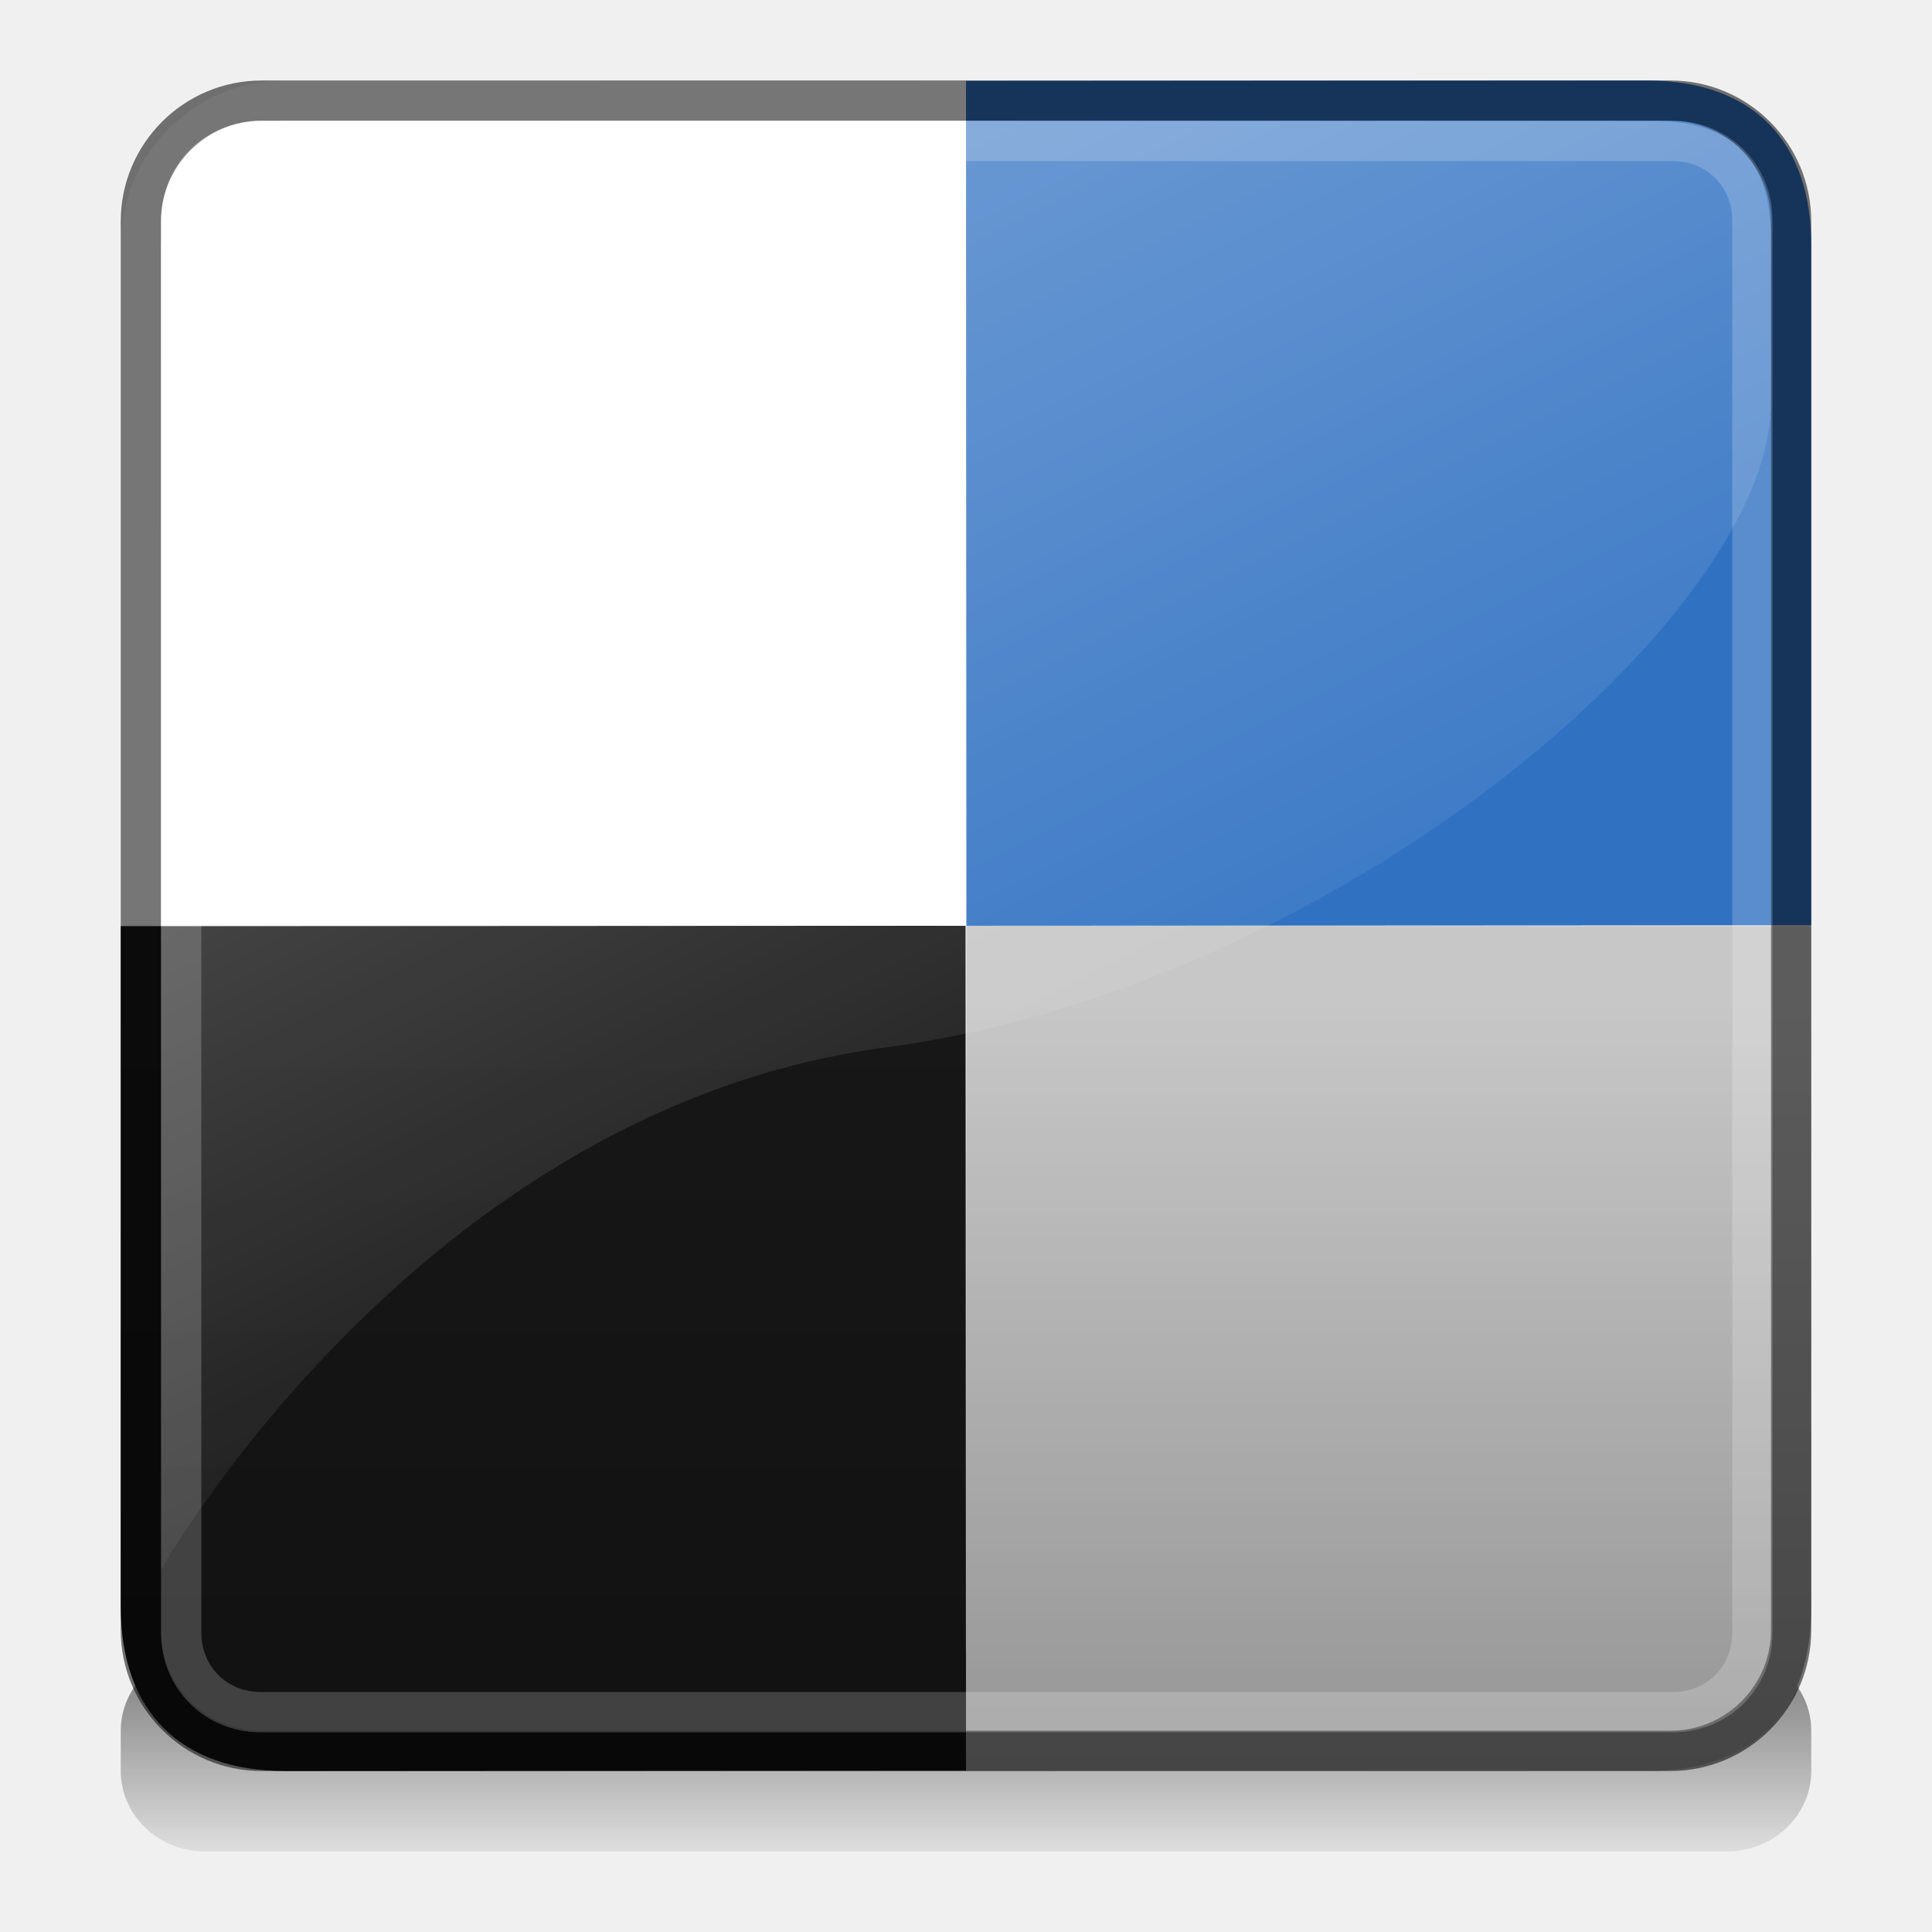
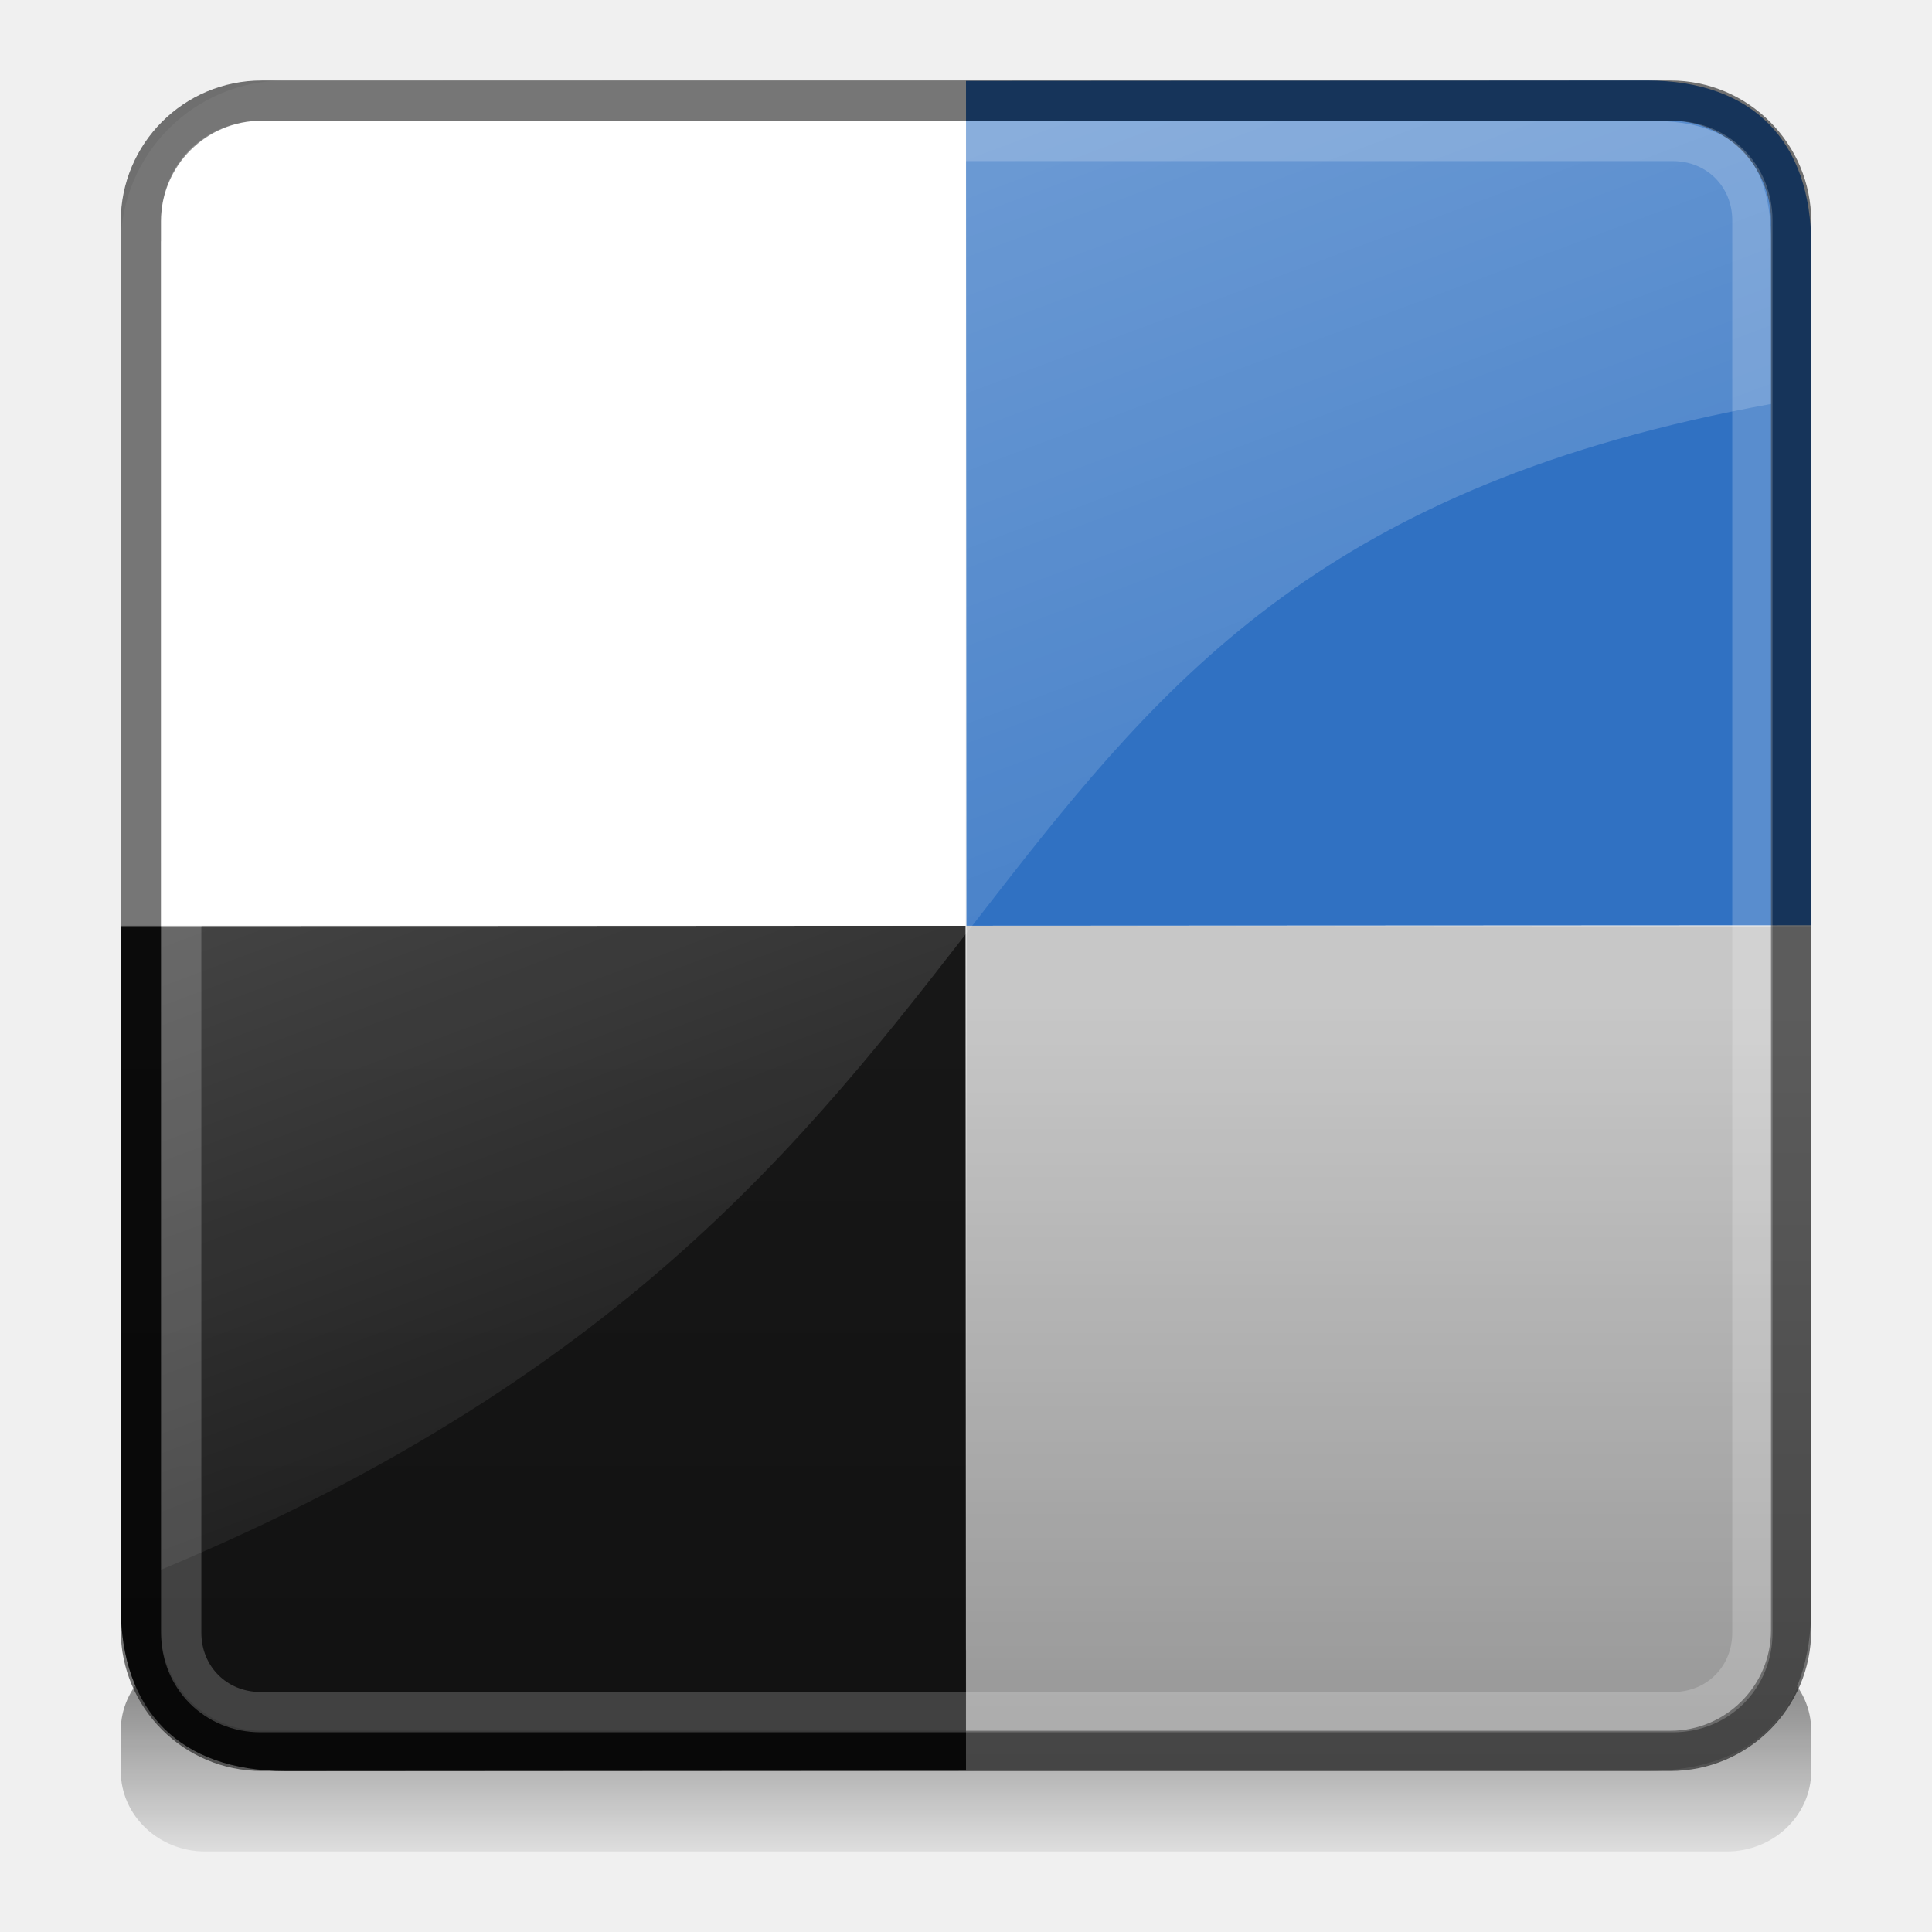
<svg xmlns="http://www.w3.org/2000/svg" xmlns:xlink="http://www.w3.org/1999/xlink" version="1.0" width="48" height="48" id="svg2">
  <defs id="defs4">
    <linearGradient id="linearGradient2828">
      <stop style="stop-color:#bcbcb4;stop-opacity:1;" offset="0" id="stop2830" />
      <stop style="stop-color:white;stop-opacity:1;" offset="1" id="stop2832" />
    </linearGradient>
    <linearGradient id="linearGradient3161">
      <stop style="stop-color:white;stop-opacity:1" offset="0" id="stop3163" />
      <stop style="stop-color:white;stop-opacity:0" offset="1" id="stop3165" />
    </linearGradient>
    <linearGradient id="linearGradient6327">
      <stop style="stop-color:black;stop-opacity:1" offset="0" id="stop6329" />
      <stop style="stop-color:black;stop-opacity:0" offset="1" id="stop6331" />
    </linearGradient>
    <linearGradient id="linearGradient2874">
      <stop style="stop-color:black;stop-opacity:1" offset="0" id="stop2876" />
      <stop style="stop-color:black;stop-opacity:0" offset="1" id="stop2878" />
    </linearGradient>
    <linearGradient id="linearGradient2856">
      <stop style="stop-color:white;stop-opacity:1" offset="0" id="stop2858" />
      <stop style="stop-color:white;stop-opacity:0" offset="1" id="stop2860" />
    </linearGradient>
    <linearGradient id="linearGradient2838">
      <stop style="stop-color:black;stop-opacity:1" offset="0" id="stop2840" />
      <stop style="stop-color:black;stop-opacity:0" offset="1" id="stop2842" />
    </linearGradient>
    <linearGradient x1="12.588" y1="1.105" x2="12.588" y2="11" id="linearGradient2844" xlink:href="#linearGradient2838" gradientUnits="userSpaceOnUse" gradientTransform="matrix(1.142857,0,0,1.428571,-1.714286,-2.714286)" />
    <linearGradient x1="12.08" y1="2.382" x2="12.08" y2="11.554" id="linearGradient2862" xlink:href="#linearGradient2856" gradientUnits="userSpaceOnUse" />
    <linearGradient x1="12.471" y1="20.695" x2="12.471" y2="23.526" id="linearGradient2880" xlink:href="#linearGradient2874" gradientUnits="userSpaceOnUse" gradientTransform="matrix(2.1,0,0,1.666666,-1.200002,7.666661)" spreadMethod="reflect" />
    <linearGradient x1="16.397" y1="2.574" x2="16.397" y2="18.002" id="linearGradient6333" xlink:href="#linearGradient6327" gradientUnits="userSpaceOnUse" gradientTransform="matrix(1.09091,0,0,1.071429,-1.454546,-1.285714)" />
-     <linearGradient x1="10.512" y1="3" x2="26.073" y2="34.098" id="linearGradient3167" xlink:href="#linearGradient3161" gradientUnits="userSpaceOnUse" gradientTransform="translate(3.7e-6,2e-6)" />
+     <linearGradient x1="10.512" y1="3" x2="24" y2="39" id="linearGradient3167" xlink:href="#linearGradient3161" gradientUnits="userSpaceOnUse" gradientTransform="translate(3.7e-6,2e-6)" />
    <linearGradient x1="24" y1="44" x2="24" y2="24.945" id="linearGradient3231" xlink:href="#linearGradient6327" gradientUnits="userSpaceOnUse" />
  </defs>
  <g id="layer1">
    <rect width="42" height="5" rx="2.1" ry="2" x="3" y="41" style="opacity:0.4;fill:url(#linearGradient2880);fill-opacity:1;stroke:none;stroke-width:1;stroke-linecap:round;stroke-linejoin:round;stroke-miterlimit:4;stroke-dasharray:none;stroke-opacity:1" id="rect2864" />
    <path d="M 40.912,44 C 40.912,44 24,43.989 24,43.989 C 24,43.989 24.011,23 24.011,23 C 24.011,23 45,23.011 45,23.011 L 45,39.912 C 45,42.519 43.618,44 40.912,44 z " style="opacity:1;fill:#c7c7c7;fill-opacity:1;stroke:none;stroke-width:1;stroke-linecap:round;stroke-linejoin:round;stroke-miterlimit:4;stroke-opacity:1" id="path2769" />
    <path d="M 7.088,44 C 7.088,44 24,43.989 24,43.989 C 24,43.989 23.989,23 23.989,23 C 23.989,23 3,23.011 3,23.011 L 3,39.912 C 3,42.52 4.48,44 7.088,44 z " style="opacity:1;fill:#171717;fill-opacity:1;stroke:none;stroke-width:1;stroke-linecap:round;stroke-linejoin:round;stroke-miterlimit:4;stroke-opacity:1" id="path2771" />
    <path d="M 3,23 L 3,39.906 C 3,42.514 4.486,44 7.094,44 C 7.094,44 24,44 24,44 C 24,44 40.906,44 40.906,44 C 43.612,44 45,42.513 45,39.906 L 45,23 C 45,23 24,23 24,23 C 24,23 3,23 3,23 z " style="opacity:0.25;fill:url(#linearGradient3231);fill-opacity:1;stroke:none;stroke-width:1;stroke-linecap:round;stroke-linejoin:round;stroke-miterlimit:4;stroke-opacity:1" id="path3220" />
    <path d="M 40.912,2 C 40.912,2 24,2.011 24,2.011 C 24,2.011 24.011,23 24.011,23 C 24.011,23 45,22.989 45,22.989 L 45,6.088 C 45,3.53 43.57,2 40.912,2 z " style="opacity:1;fill:#3071c2;fill-opacity:1;stroke:none;stroke-width:1;stroke-linecap:round;stroke-linejoin:round;stroke-miterlimit:4;stroke-opacity:1" id="path2767" />
    <path d="M 7.088,2 C 7.088,2 24,2.011 24,2.011 C 24,2.011 23.989,23 23.989,23 C 23.989,23 3,22.989 3,22.989 L 3,6.088 C 3,3.823 4.823,2 7.088,2 z " style="opacity:1;fill:white;fill-opacity:1;stroke:none;stroke-width:1;stroke-linecap:round;stroke-linejoin:round;stroke-miterlimit:4;stroke-opacity:1" id="rect2760" />
    <rect width="41" height="41" rx="3" ry="3" x="3.5" y="2.5" style="opacity:0.537;fill:none;fill-opacity:1;stroke:black;stroke-width:1;stroke-linecap:round;stroke-linejoin:round;stroke-miterlimit:4;stroke-dasharray:none;stroke-opacity:1" id="rect1872" />
    <path d="M 6.5,3.531 C 5.387,3.531 4.531,4.387 4.531,5.5 L 4.531,40.5 C 4.531,41.613 5.387,42.469 6.5,42.469 L 41.5,42.469 C 42.613,42.469 43.469,41.613 43.469,40.5 L 43.469,5.5 C 43.469,4.387 42.613,3.531 41.5,3.531 L 6.5,3.531 z " transform="matrix(1.002506,0,0,1.002506,-4.010067e-2,-3.75942e-2)" style="opacity:0.2;fill:none;fill-opacity:1;stroke:white;stroke-width:0.998;stroke-linecap:round;stroke-linejoin:round;stroke-miterlimit:4;stroke-dasharray:none;stroke-opacity:1" id="path2783" />
-     <path d="M 4,39 L 4,6 L 7,3 L 41,3 C 43.252,3 44,4.122 44,6 C 44,6 44,10 44,10 C 44,15.376 33.084,24.551 22,26.024 C 10.439,27.561 4,39 4,39 z " style="opacity:0.333;fill:url(#linearGradient3167);fill-opacity:1;fill-rule:evenodd;stroke:none;stroke-width:1px;stroke-linecap:butt;stroke-linejoin:miter;stroke-opacity:1" id="path3159" />
+     <path d="M 4,39 L 4,6 L 7,3 L 41,3 C 43.252,3 44,4.122 44,6 C 44,6 44,10.037 44,10.037 C 22.047,14.027 27.86,29.036 4,39 z " style="opacity:0.333;fill:url(#linearGradient3167);fill-opacity:1;fill-rule:evenodd;stroke:none;stroke-width:1px;stroke-linecap:butt;stroke-linejoin:miter;stroke-opacity:1" id="path3159" />
  </g>
</svg>
